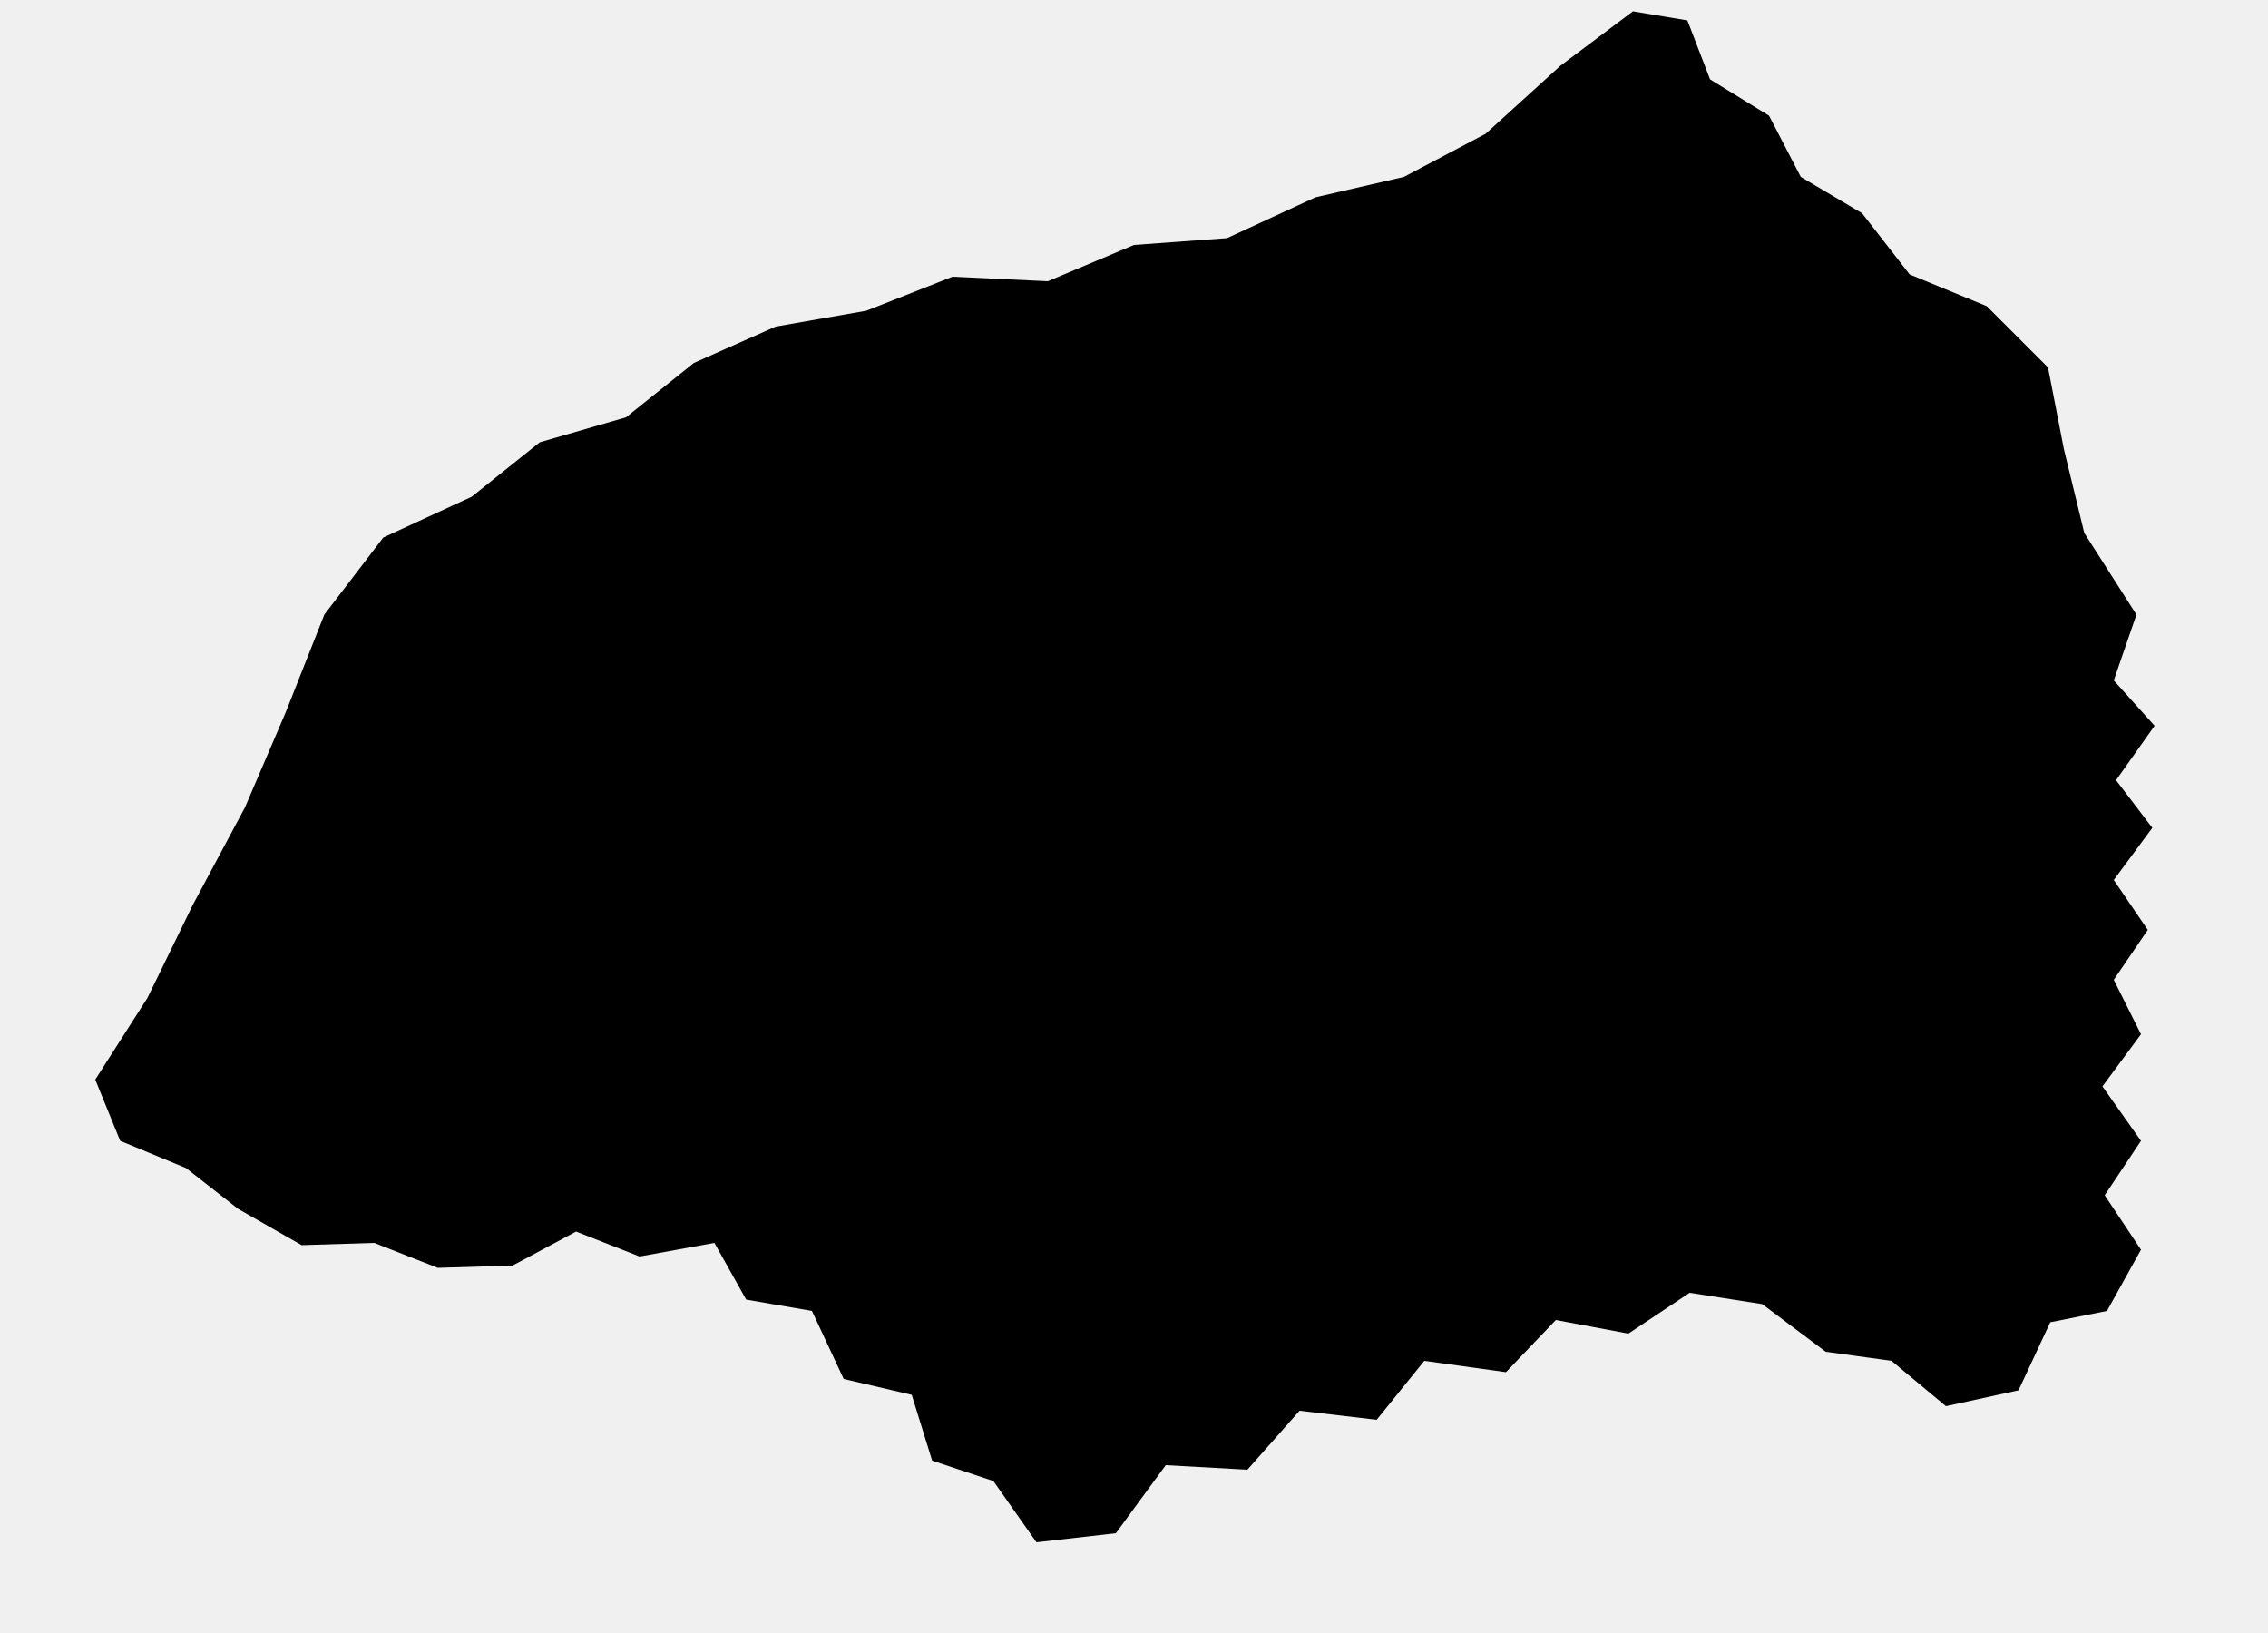
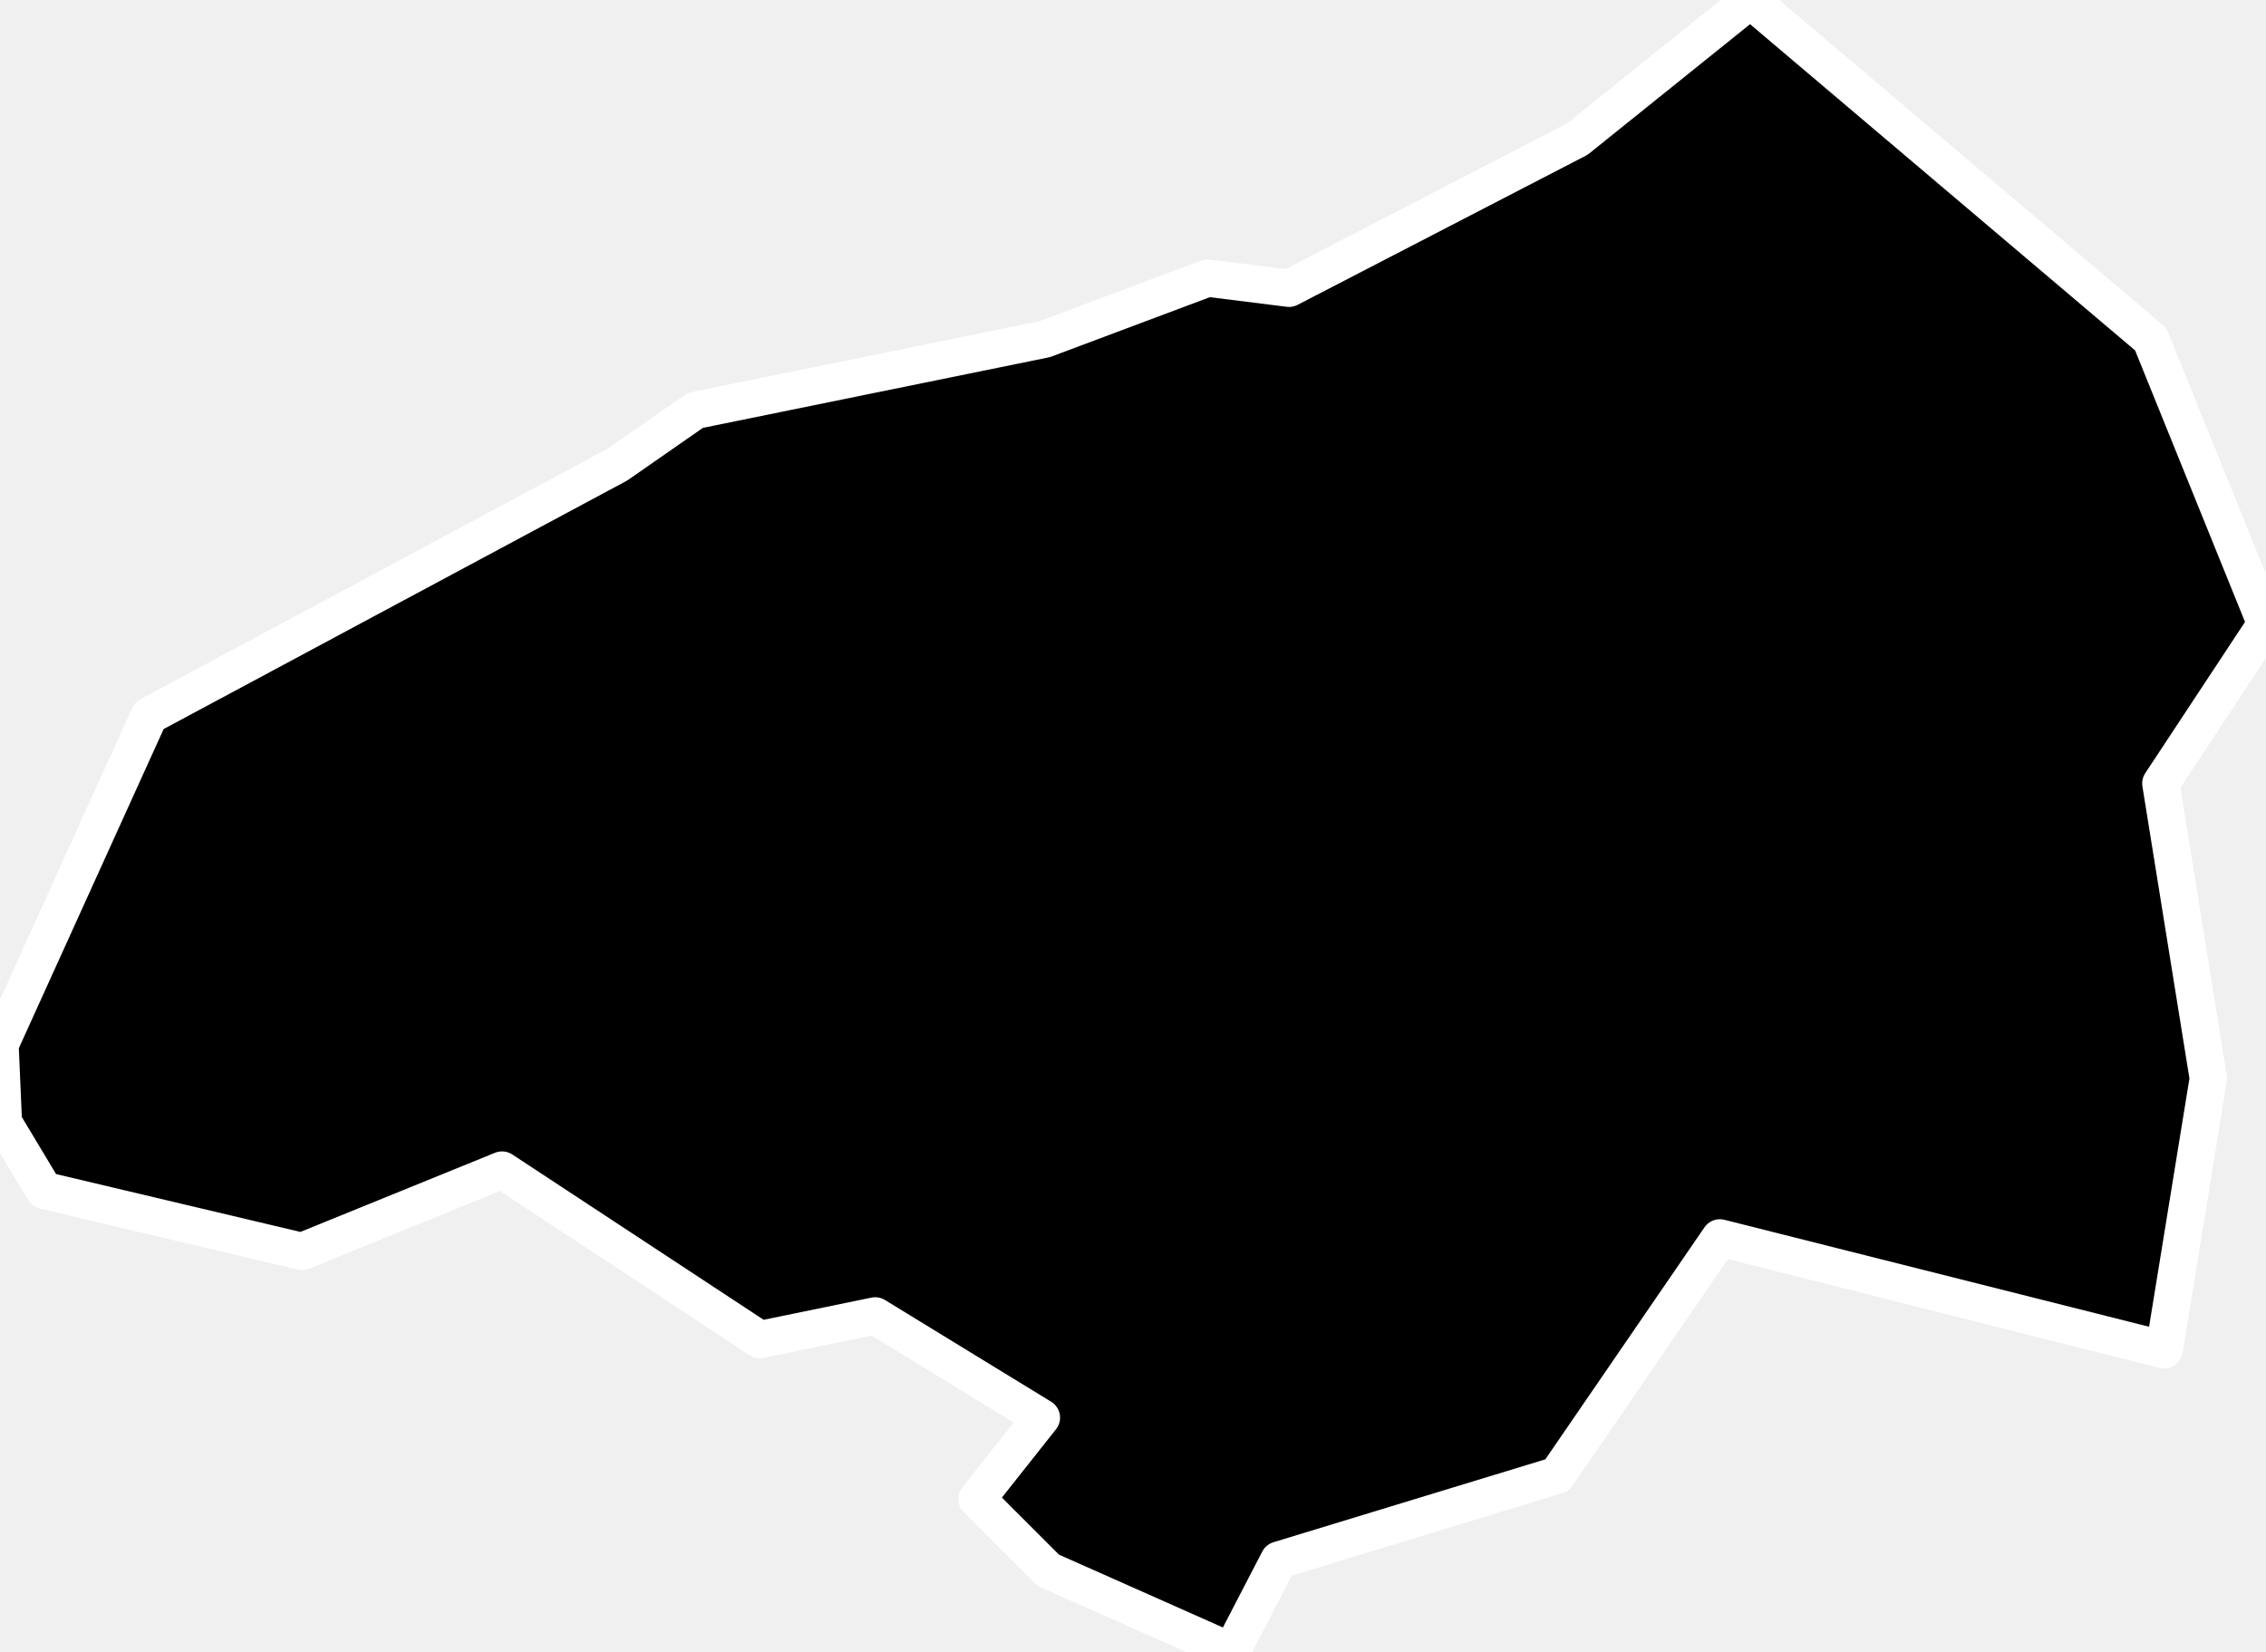
- <svg xmlns="http://www.w3.org/2000/svg" viewBox="0 0 1000 720" preserveAspectRatio="xMidYMid meet">
-   <path d="M 65 440         L 85 399 L 108 356 L 126 314 L 143 271 L 169 237         L 208 219 L 238 195 L 276 184 L 306 160 L 342 144         L 382 137 L 420 122 L 462 124 L 500 108 L 541 105         L 580 87 L 619 78 L 655 59 L 688 29 L 720 5         L 744 9 L 754 35 L 780 51 L 794 78 L 821 94         L 842 121 L 876 135 L 903 162 L 910 198 L 919 235         L 942 271 L 932 300 L 950 320 L 933 344 L 949 365         L 932 388 L 947 410 L 932 432 L 944 456 L 927 479         L 944 503 L 928 527 L 944 551 L 929 578 L 904 583         L 890 613 L 858 620 L 834 600 L 805 596 L 777 575         L 745 570 L 718 588 L 686 582 L 664 605 L 628 600         L 607 626 L 573 622 L 550 648 L 514 646 L 492 676         L 457 680 L 438 653 L 411 644 L 402 615 L 372 608         L 358 578 L 329 573 L 315 548 L 282 554 L 254 543         L 226 558 L 193 559 L 165 548 L 133 549 L 105 533         L 82 515 L 53 503 L 42 476 Z" fill="currentColor" />
+ <svg xmlns="http://www.w3.org/2000/svg" viewBox="0 0 66.80 48.70" width="100%" height="100%" preserveAspectRatio="none" role="img" aria-label="Seine-Maritime">
+   <g id="silhouette" transform="translate(-305.5 -82.9)" stroke="#FFFFFF" stroke-width="1.1" stroke-linejoin="round" vector-effect="non-scaling-stroke">
+     <path d="m314.4 119.8l-7.6-1.8-1.2-2-0.1-2.3 4.4-9.7 13.8-7.4 2.3-1.6 10.3-2.1 4.8-1.8 2.4 0.3 8.5-4.4 5.1-4.1 11.8 10 3.4 8.4-3.1 4.7 1.4 8.7-1.3 8-13.1-3.3-4.8 7-8.2 2.5-1.4 2.7-5.4-2.4-2.1-2.1 1.9-2.4-4.9-3-3.4 0.7-7.6-5z" vector-effect="non-scaling-stroke" />
+   </g>
</svg>
